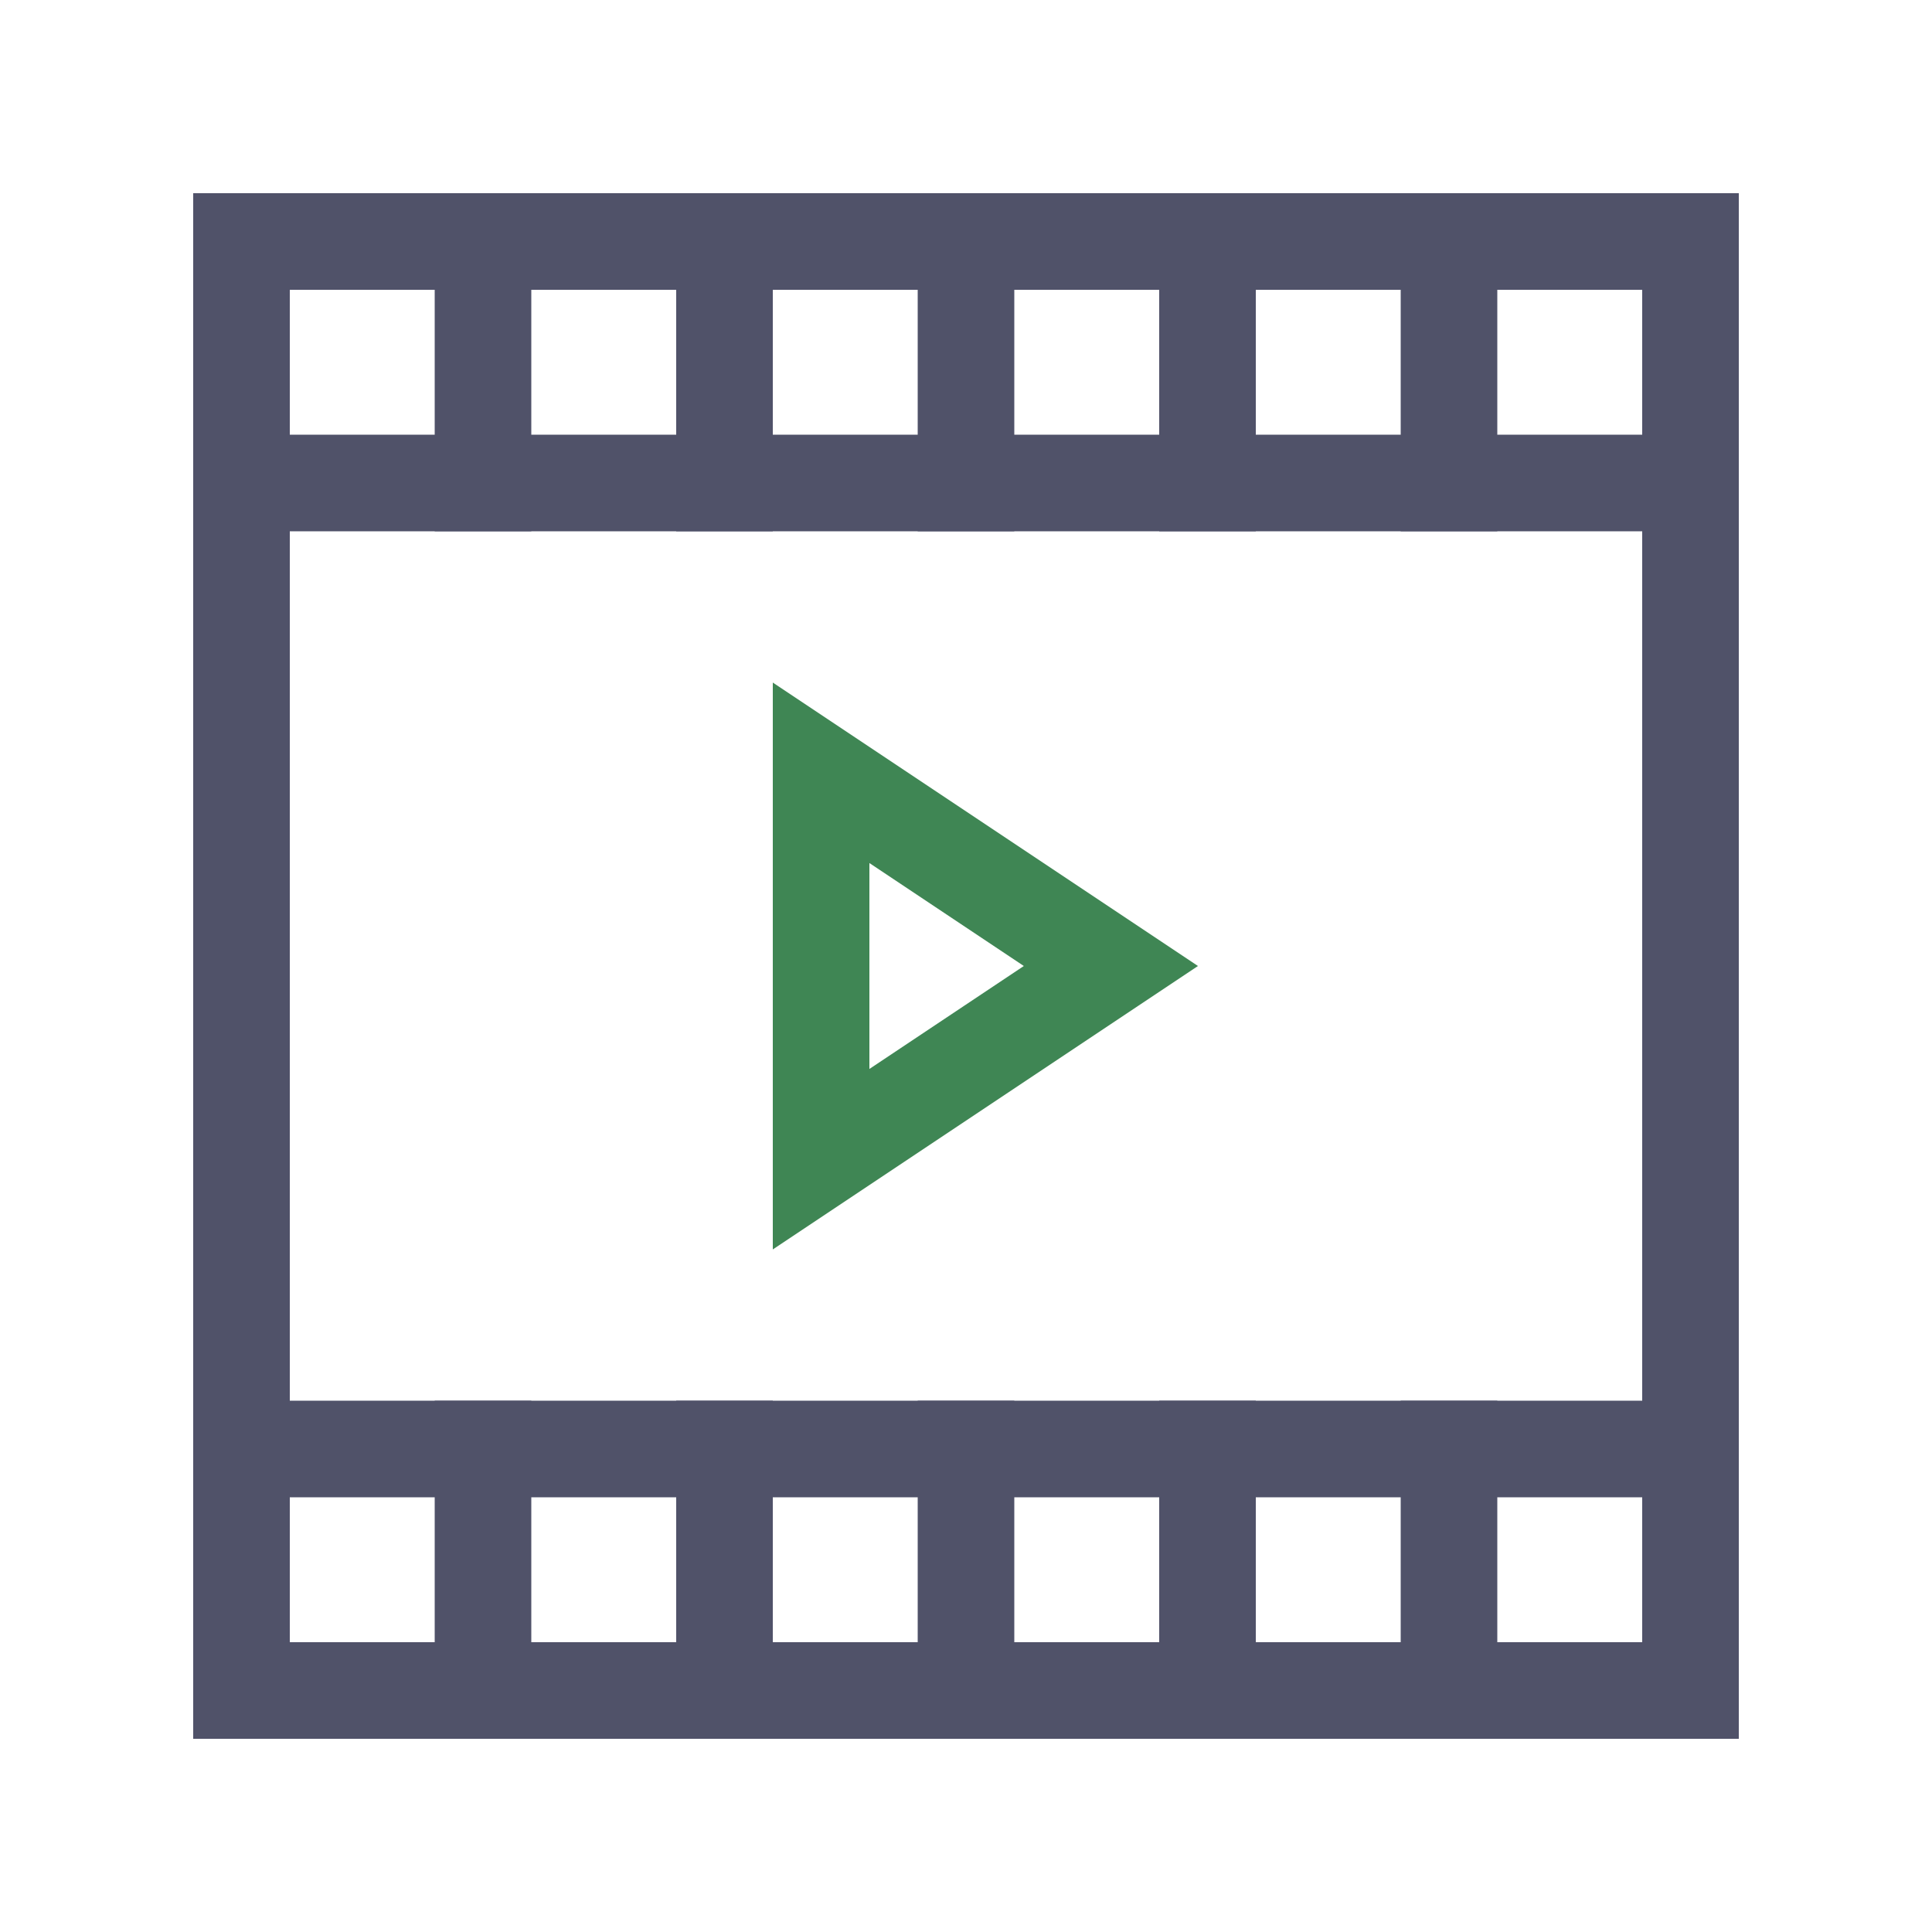
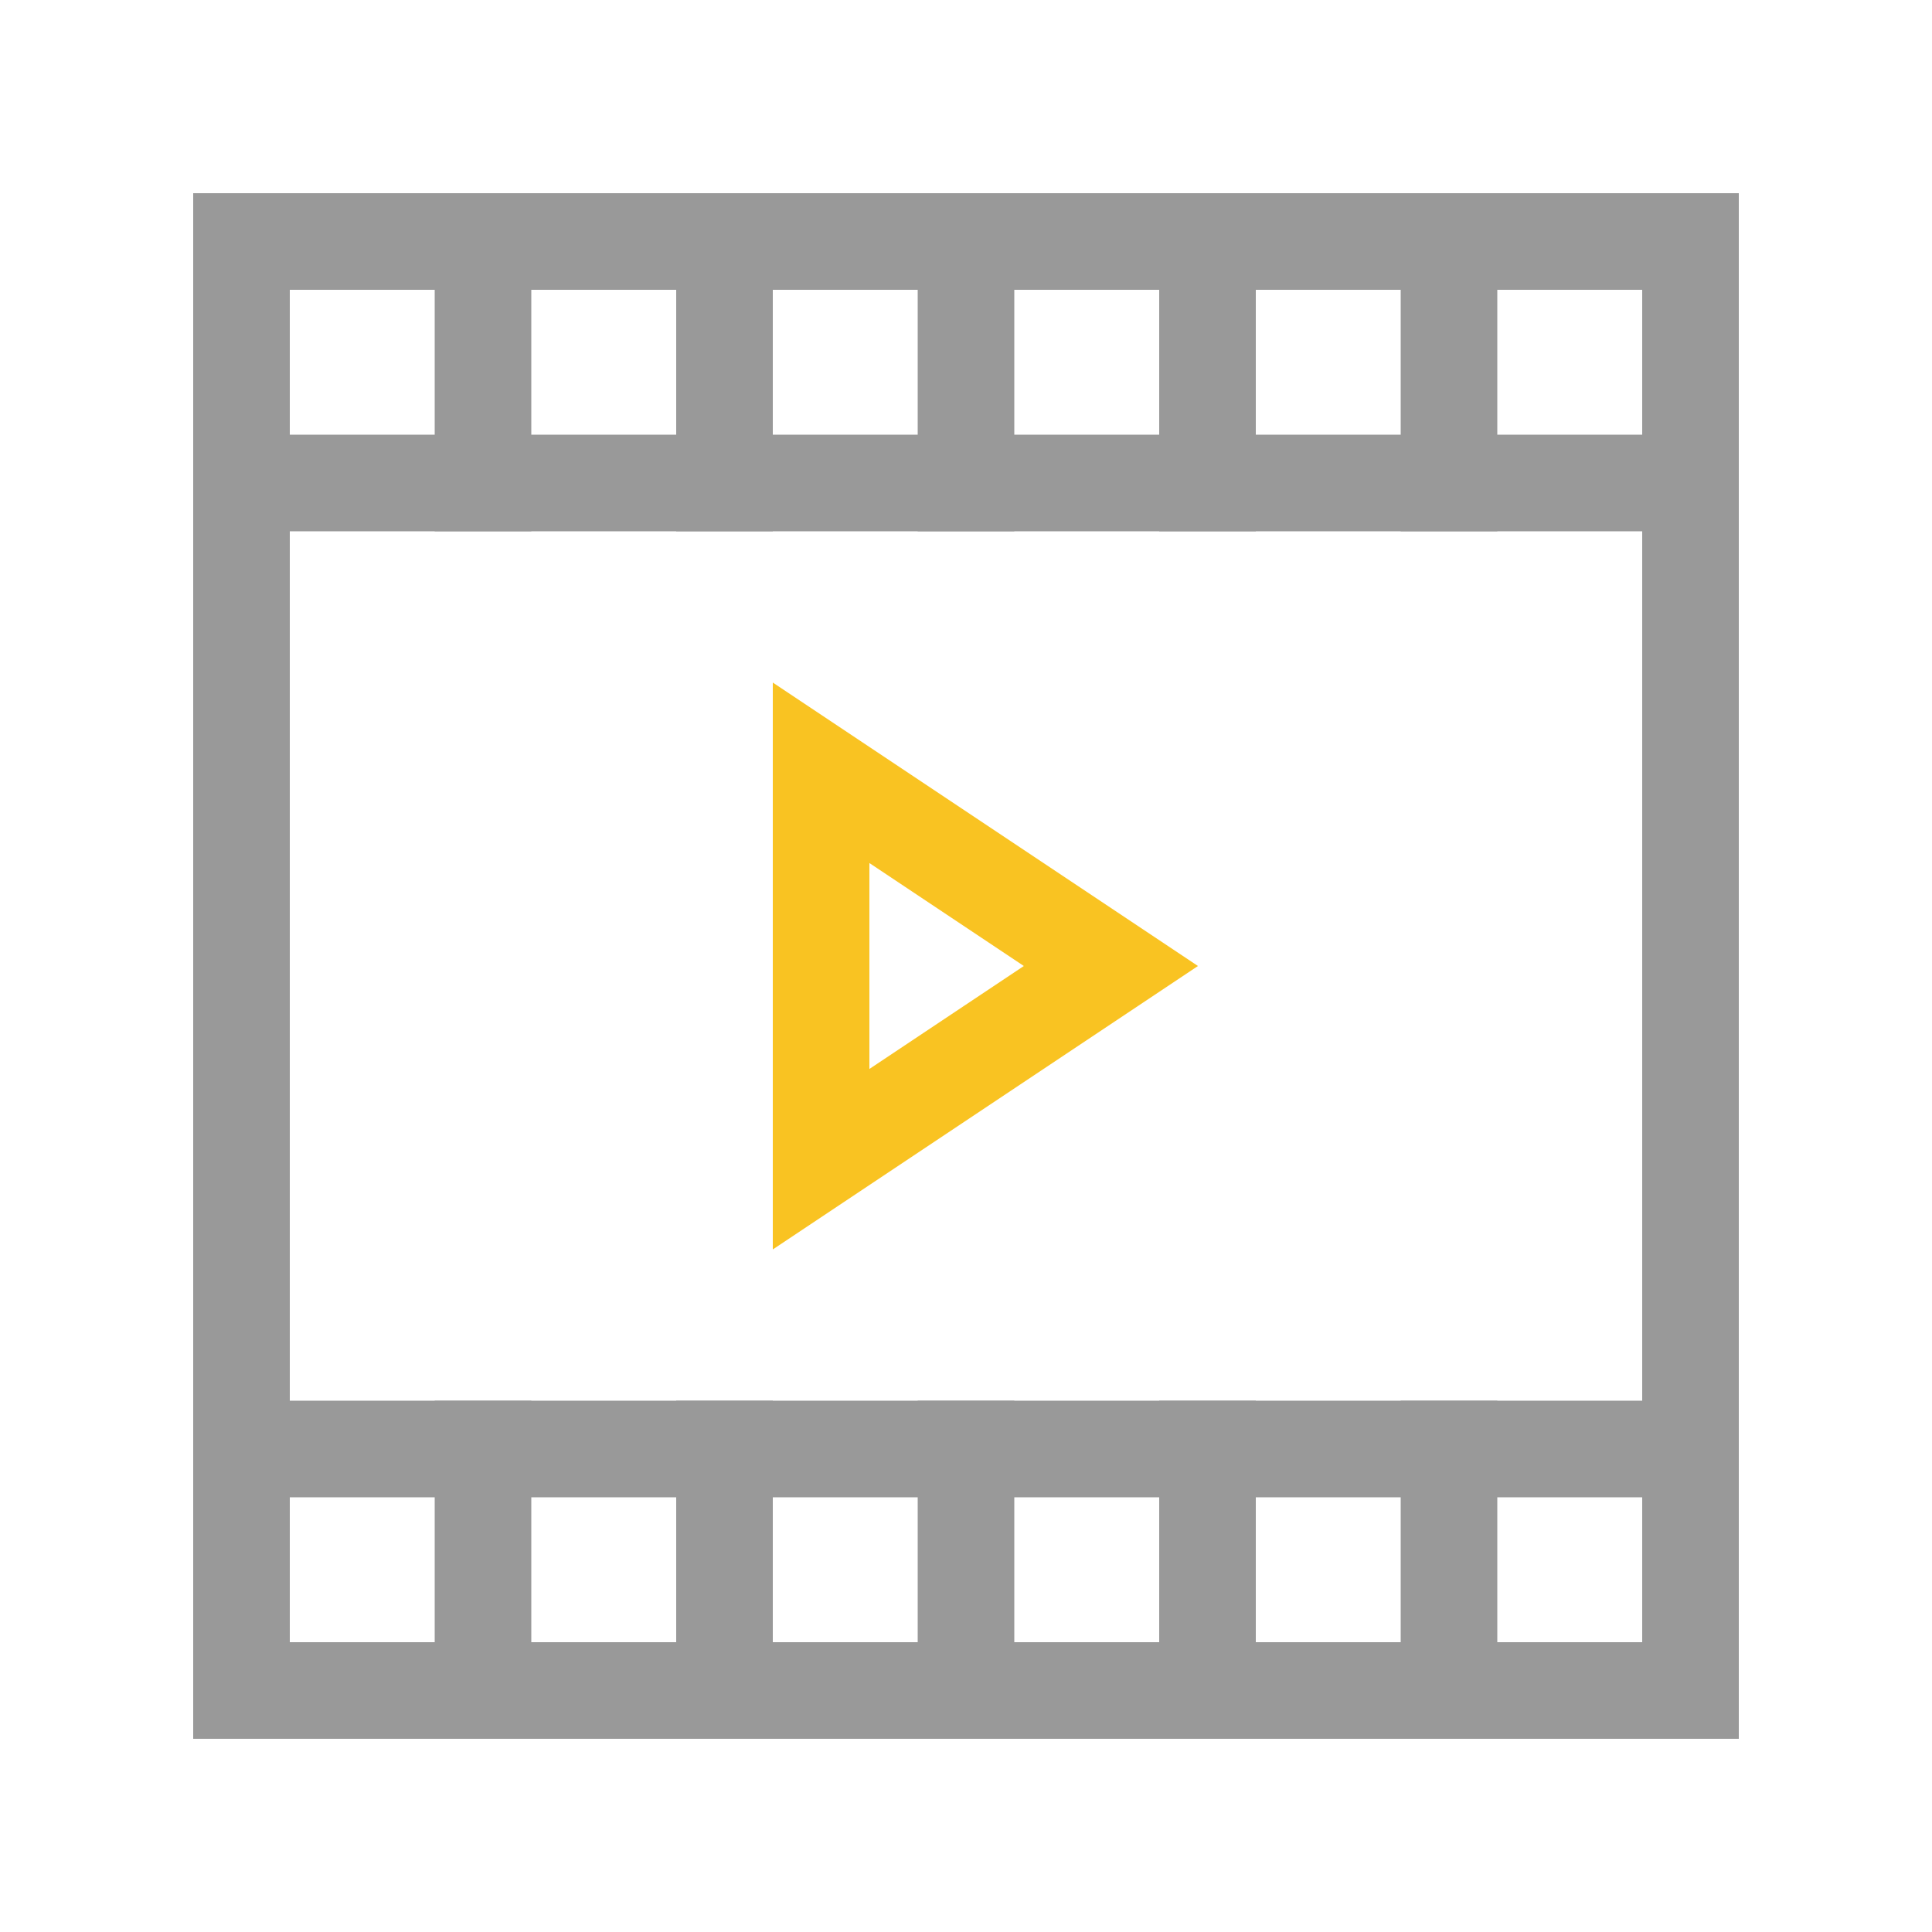
<svg xmlns="http://www.w3.org/2000/svg" x="0px" y="0px" width="40px" height="40px" viewBox="0 0 40 40">
  <g transform="translate(4, 4)">
-     <rect x="1" y="1" fill="none" stroke="#505269" stroke-width="2" stroke-linecap="square" stroke-miterlimit="10" width="30" height="30" stroke-linejoin="miter" />
-     <polygon data-color="color-2" fill="none" stroke="#3f8654" stroke-width="2" stroke-linecap="square" stroke-miterlimit="10" points="  13,12 19,16 13,20 " stroke-linejoin="miter" />
-     <line fill="none" stroke="#505269" stroke-width="2" stroke-linecap="square" stroke-miterlimit="10" x1="1" y1="6" x2="31" y2="6" stroke-linejoin="miter" />
-     <line fill="none" stroke="#505269" stroke-width="2" stroke-linecap="square" stroke-miterlimit="10" x1="1" y1="26" x2="31" y2="26" stroke-linejoin="miter" />
-     <line fill="none" stroke="#505269" stroke-width="2" stroke-linecap="square" stroke-miterlimit="10" x1="6" y1="1" x2="6" y2="6" stroke-linejoin="miter" />
-     <line fill="none" stroke="#505269" stroke-width="2" stroke-linecap="square" stroke-miterlimit="10" x1="11" y1="1" x2="11" y2="6" stroke-linejoin="miter" />
-     <line fill="none" stroke="#505269" stroke-width="2" stroke-linecap="square" stroke-miterlimit="10" x1="16" y1="1" x2="16" y2="6" stroke-linejoin="miter" />
-     <line fill="none" stroke="#505269" stroke-width="2" stroke-linecap="square" stroke-miterlimit="10" x1="21" y1="1" x2="21" y2="6" stroke-linejoin="miter" />
-     <line fill="none" stroke="#505269" stroke-width="2" stroke-linecap="square" stroke-miterlimit="10" x1="26" y1="1" x2="26" y2="6" stroke-linejoin="miter" />
-     <line fill="none" stroke="#505269" stroke-width="2" stroke-linecap="square" stroke-miterlimit="10" x1="6" y1="26" x2="6" y2="31" stroke-linejoin="miter" />
-     <line fill="none" stroke="#505269" stroke-width="2" stroke-linecap="square" stroke-miterlimit="10" x1="11" y1="26" x2="11" y2="31" stroke-linejoin="miter" />
-     <line fill="none" stroke="#505269" stroke-width="2" stroke-linecap="square" stroke-miterlimit="10" x1="16" y1="26" x2="16" y2="31" stroke-linejoin="miter" />
-     <line fill="none" stroke="#505269" stroke-width="2" stroke-linecap="square" stroke-miterlimit="10" x1="21" y1="26" x2="21" y2="31" stroke-linejoin="miter" />
-     <line fill="none" stroke="#505269" stroke-width="2" stroke-linecap="square" stroke-miterlimit="10" x1="26" y1="26" x2="26" y2="31" stroke-linejoin="miter" />
+     <rect x="1" y="1" fill="none" stroke="#999" stroke-width="2" stroke-linecap="square" stroke-miterlimit="10" width="30" height="30" stroke-linejoin="miter" />
+     <polygon data-color="color-2" fill="none" stroke="#f9c322" stroke-width="2" stroke-linecap="square" stroke-miterlimit="10" points="  13,12 19,16 13,20 " stroke-linejoin="miter" />
+     <line fill="none" stroke="#999" stroke-width="2" stroke-linecap="square" stroke-miterlimit="10" x1="1" y1="6" x2="31" y2="6" stroke-linejoin="miter" />
+     <line fill="none" stroke="#999" stroke-width="2" stroke-linecap="square" stroke-miterlimit="10" x1="1" y1="26" x2="31" y2="26" stroke-linejoin="miter" />
+     <line fill="none" stroke="#999" stroke-width="2" stroke-linecap="square" stroke-miterlimit="10" x1="6" y1="1" x2="6" y2="6" stroke-linejoin="miter" />
+     <line fill="none" stroke="#999" stroke-width="2" stroke-linecap="square" stroke-miterlimit="10" x1="11" y1="1" x2="11" y2="6" stroke-linejoin="miter" />
+     <line fill="none" stroke="#999" stroke-width="2" stroke-linecap="square" stroke-miterlimit="10" x1="16" y1="1" x2="16" y2="6" stroke-linejoin="miter" />
+     <line fill="none" stroke="#999" stroke-width="2" stroke-linecap="square" stroke-miterlimit="10" x1="21" y1="1" x2="21" y2="6" stroke-linejoin="miter" />
+     <line fill="none" stroke="#999" stroke-width="2" stroke-linecap="square" stroke-miterlimit="10" x1="26" y1="1" x2="26" y2="6" stroke-linejoin="miter" />
+     <line fill="none" stroke="#999" stroke-width="2" stroke-linecap="square" stroke-miterlimit="10" x1="6" y1="26" x2="6" y2="31" stroke-linejoin="miter" />
+     <line fill="none" stroke="#999" stroke-width="2" stroke-linecap="square" stroke-miterlimit="10" x1="11" y1="26" x2="11" y2="31" stroke-linejoin="miter" />
+     <line fill="none" stroke="#999" stroke-width="2" stroke-linecap="square" stroke-miterlimit="10" x1="16" y1="26" x2="16" y2="31" stroke-linejoin="miter" />
+     <line fill="none" stroke="#999" stroke-width="2" stroke-linecap="square" stroke-miterlimit="10" x1="21" y1="26" x2="21" y2="31" stroke-linejoin="miter" />
+     <line fill="none" stroke="#999" stroke-width="2" stroke-linecap="square" stroke-miterlimit="10" x1="26" y1="26" x2="26" y2="31" stroke-linejoin="miter" />
  </g>
</svg>
